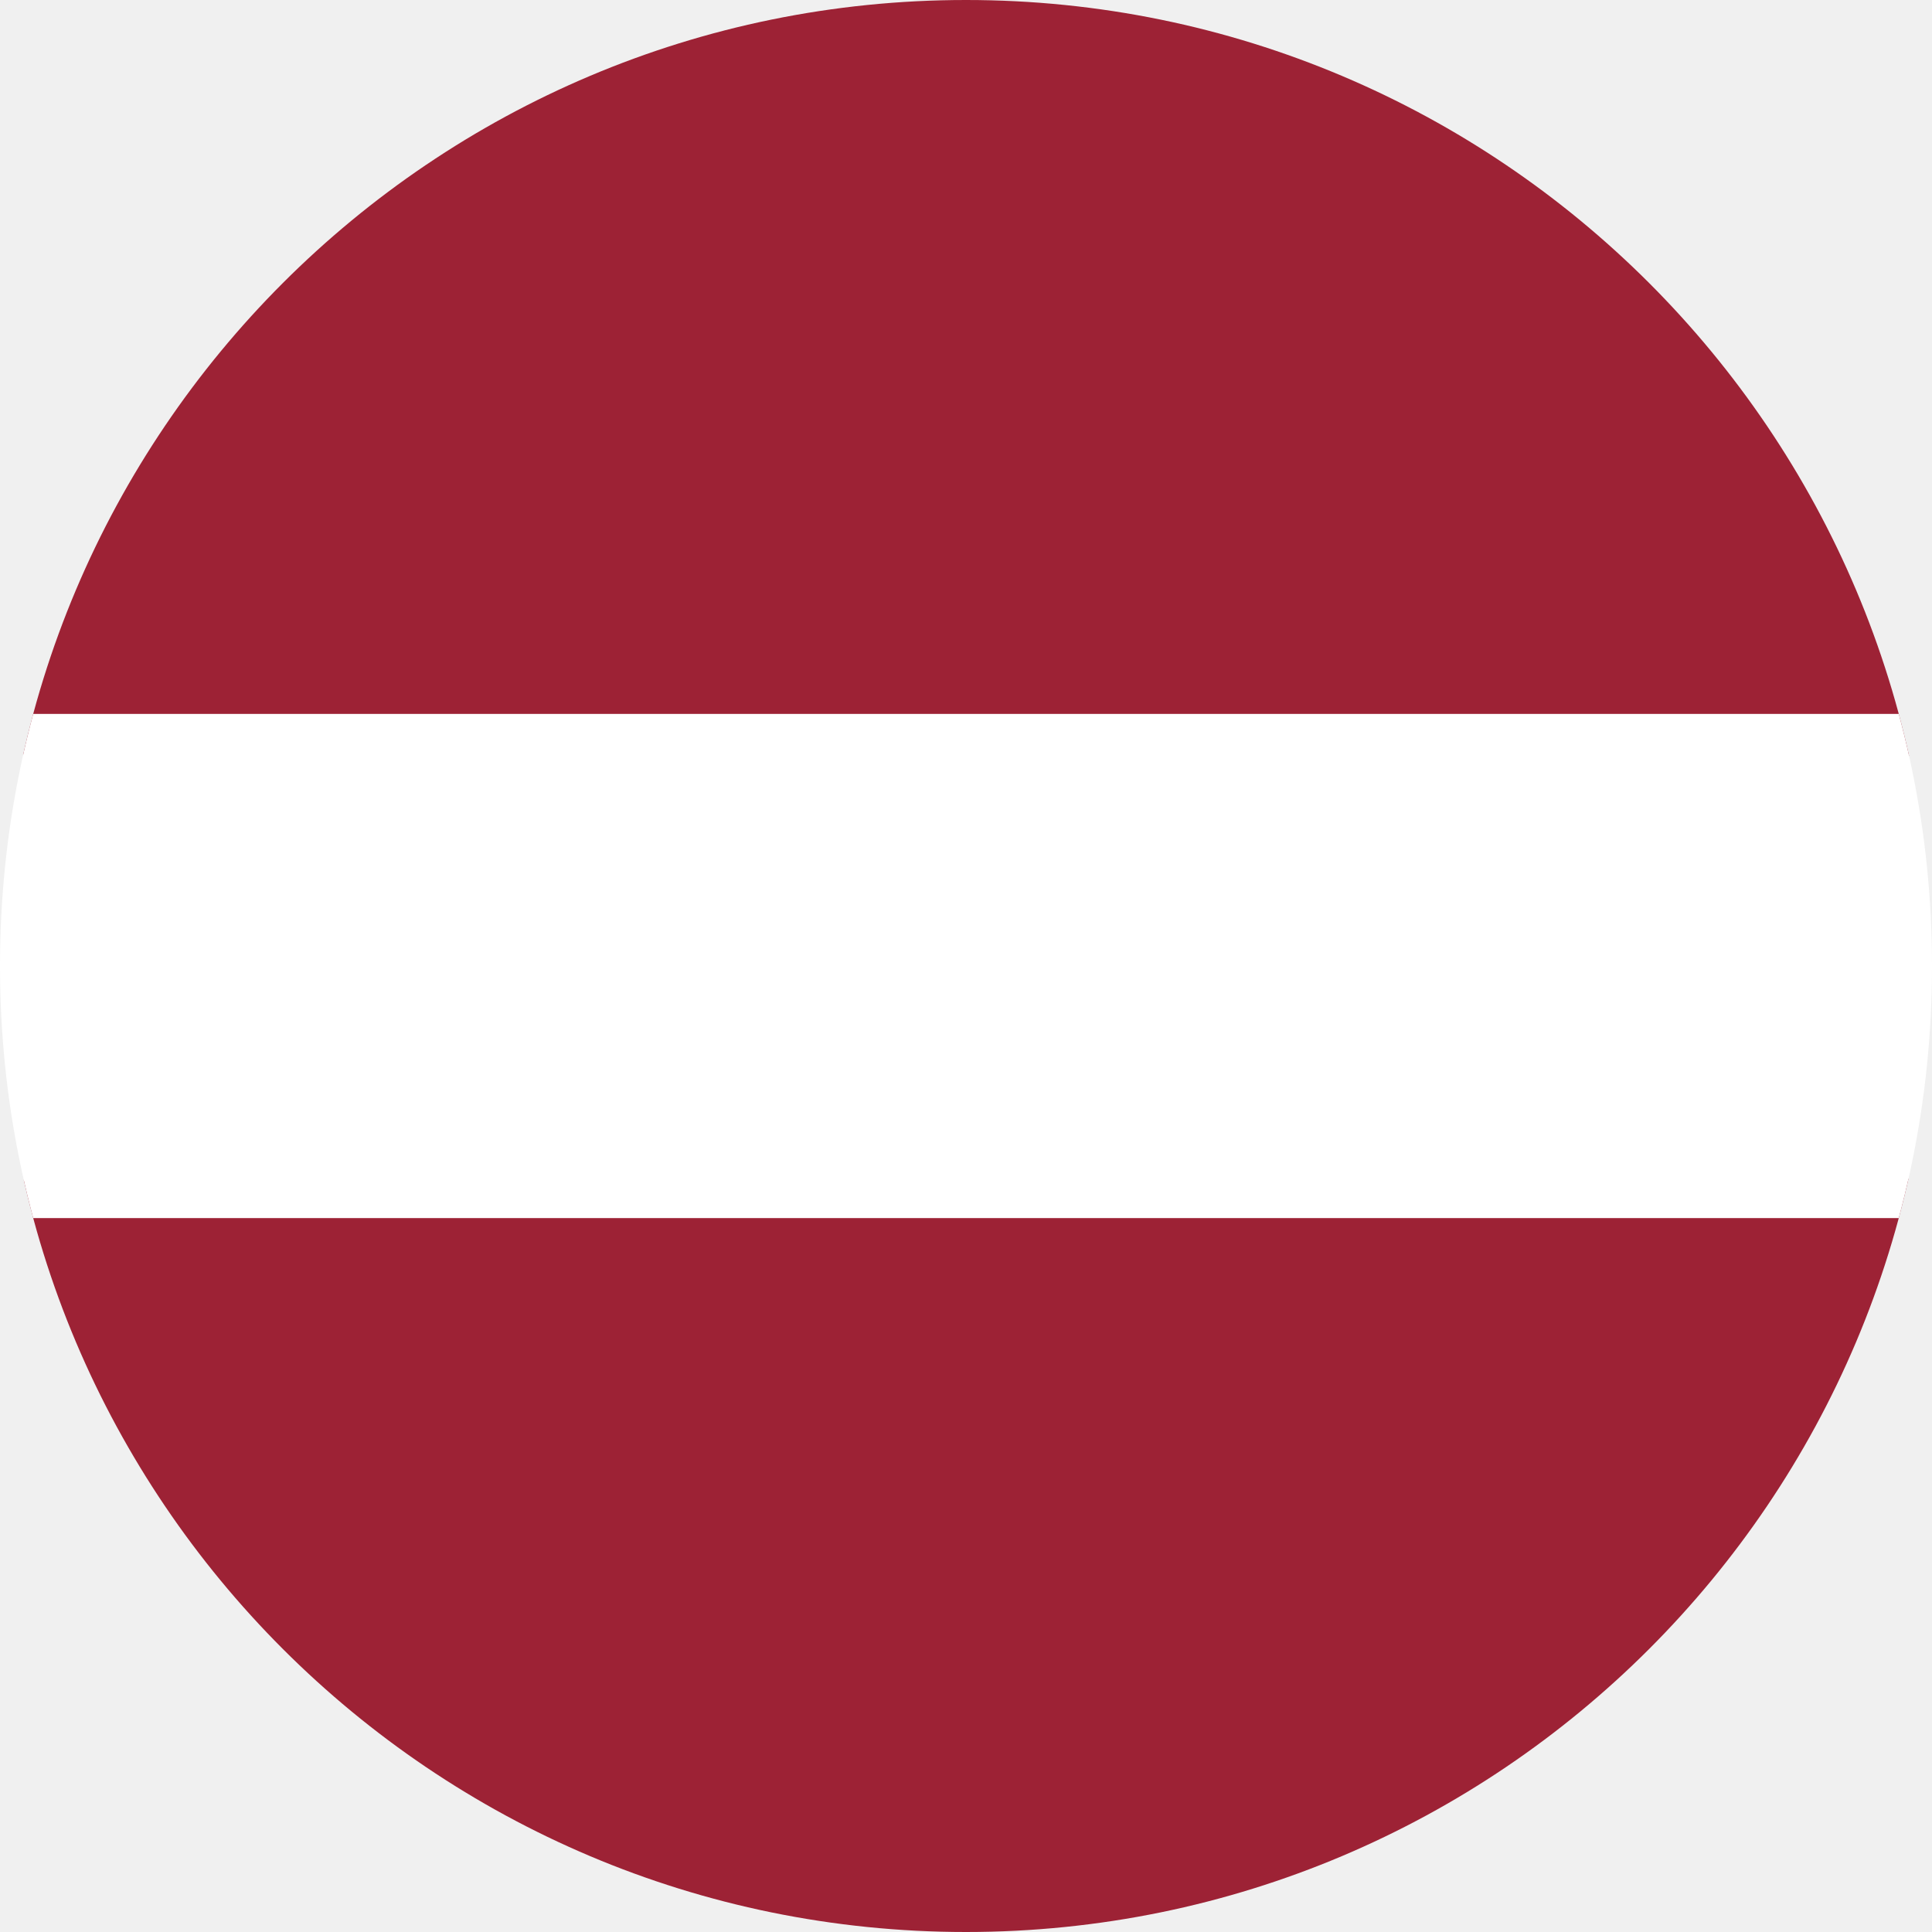
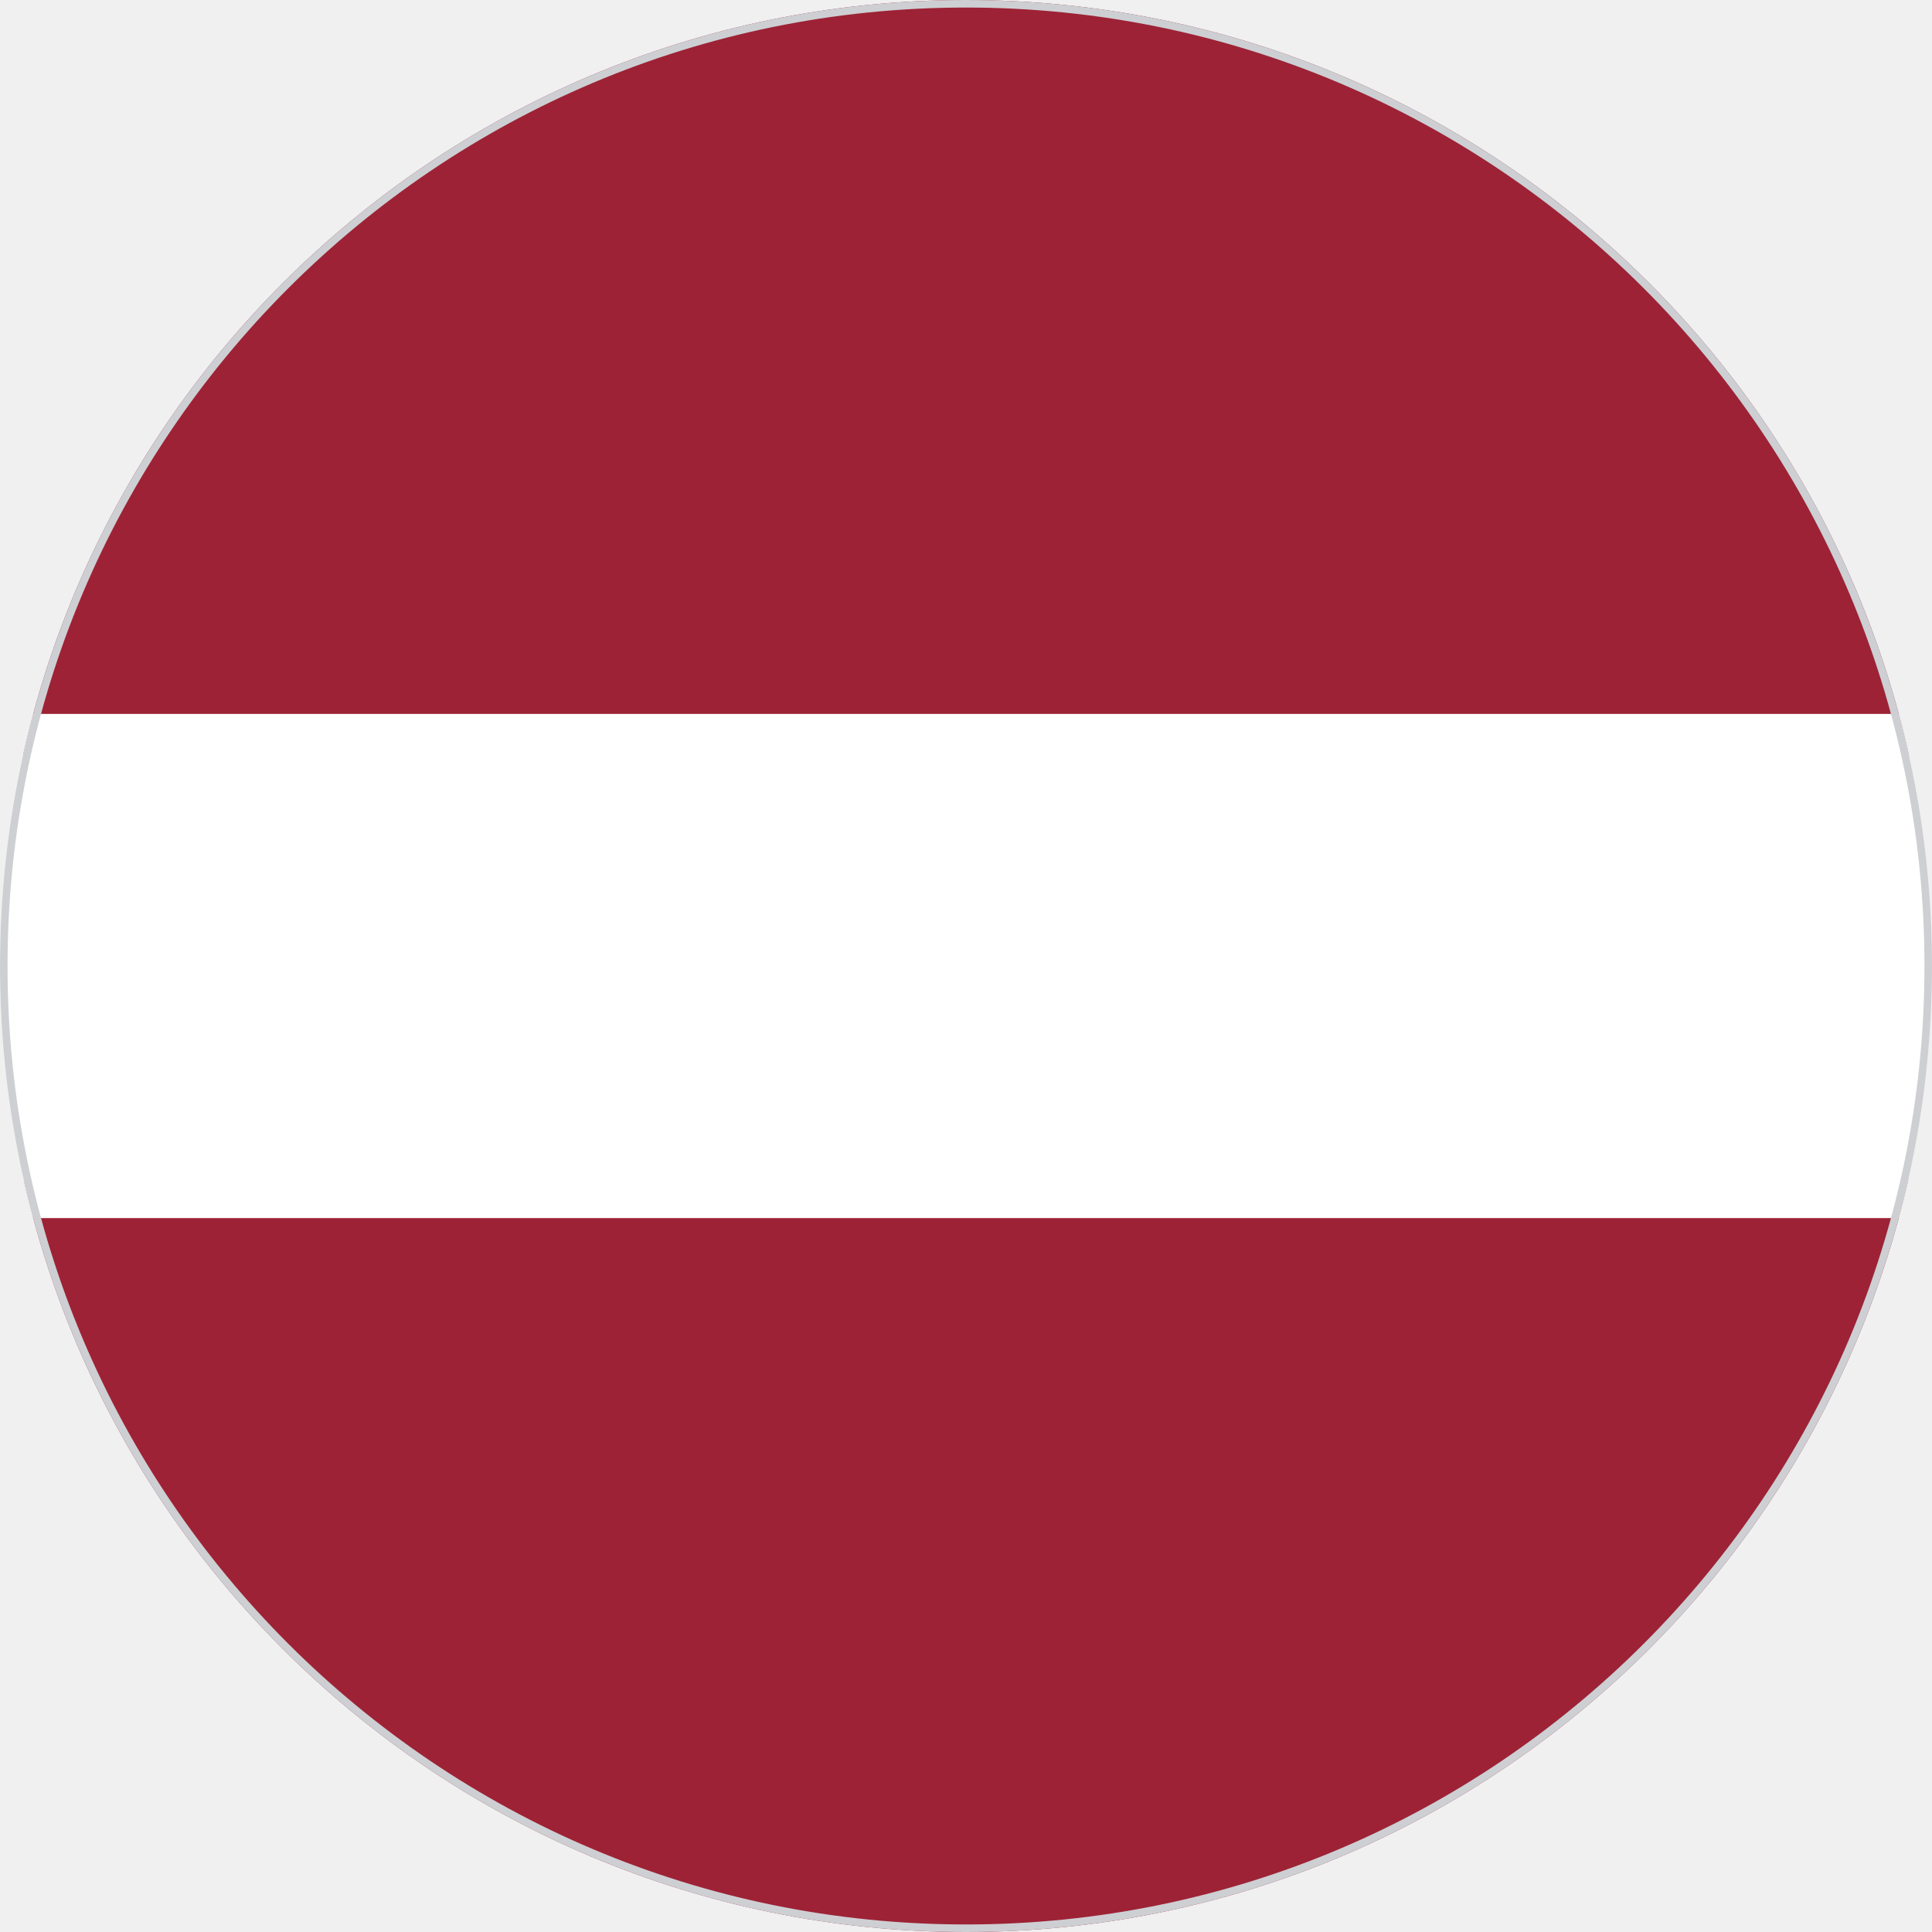
<svg xmlns="http://www.w3.org/2000/svg" width="512" height="512" viewBox="0 0 512 512">
  <defs>
    <clipPath id="c">
      <circle cx="256" cy="256" r="256" />
    </clipPath>
  </defs>
  <g clip-path="url(#c)">
    <path fill="#9D2235" d="M0 0h512v189.2l-38.5 70 38.5 63.6V512H0V322.8l39.4-63L0 189.1z" />
    <path fill="#FFFFFF" d="M0 189.2h512v133.6H0z" />
+     <circle cx="256" cy="256" r="256" fill="none" stroke="#cdcfd3" stroke-width="4" />
  </g>
</svg>
